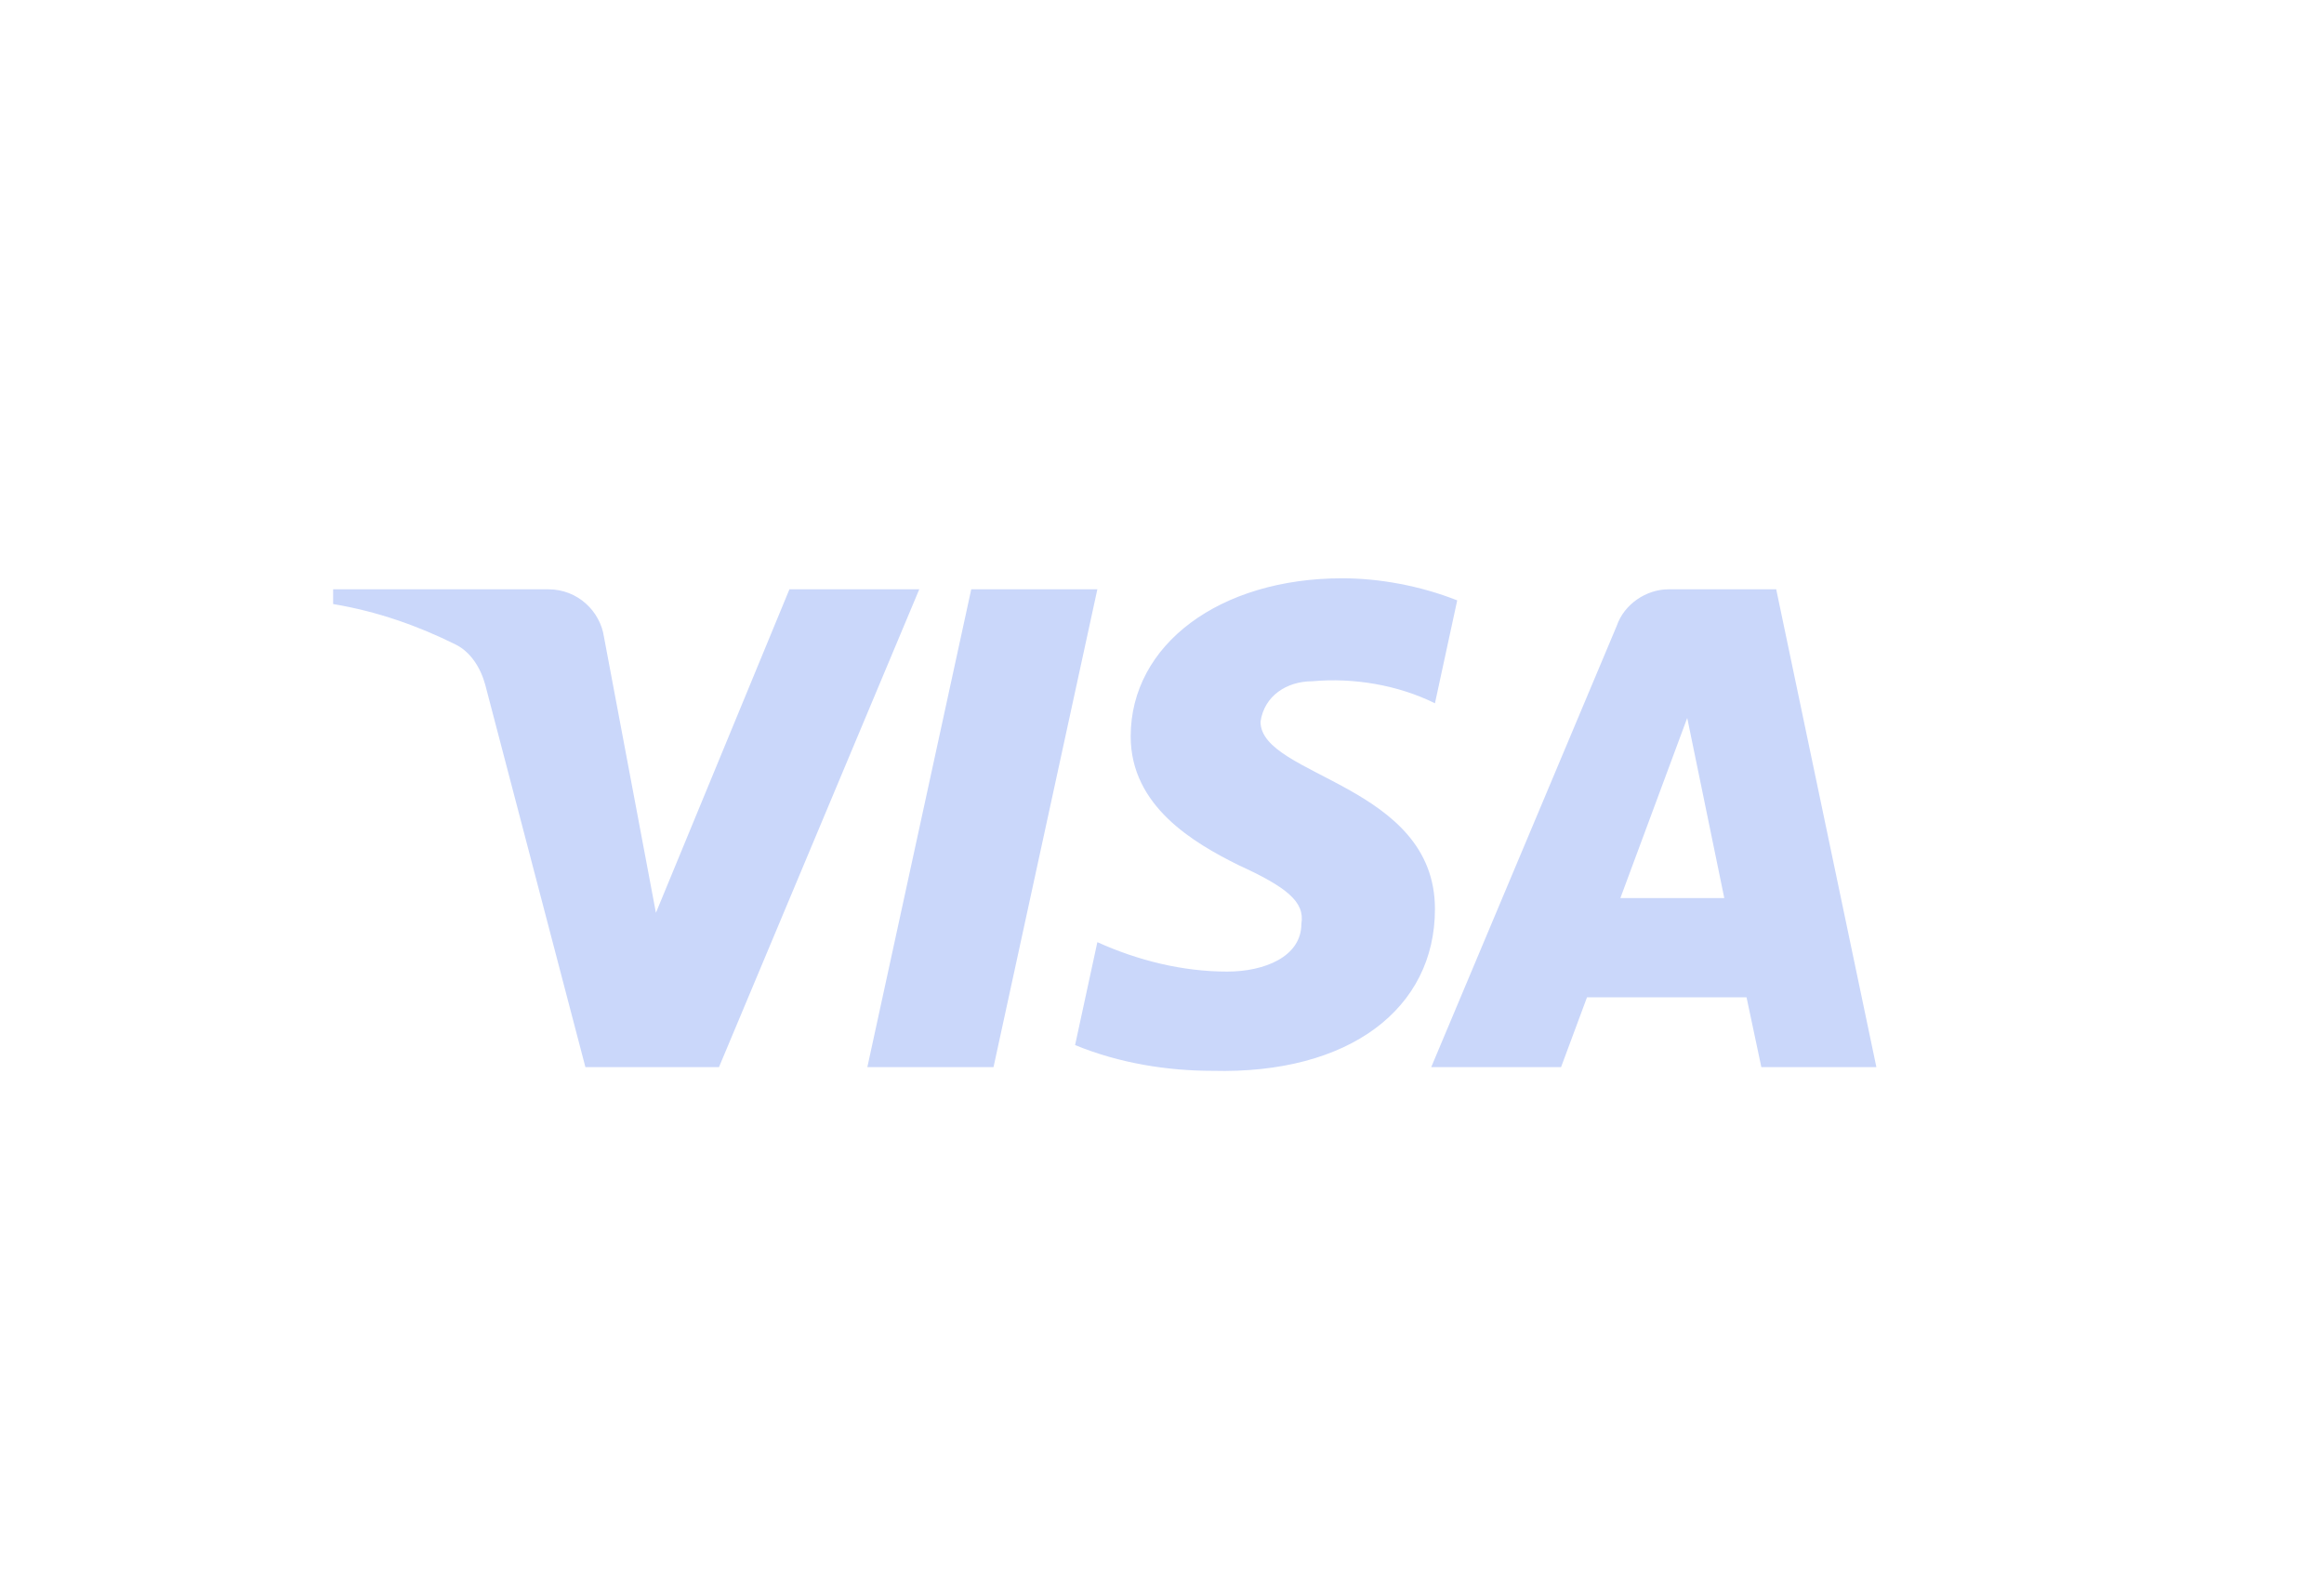
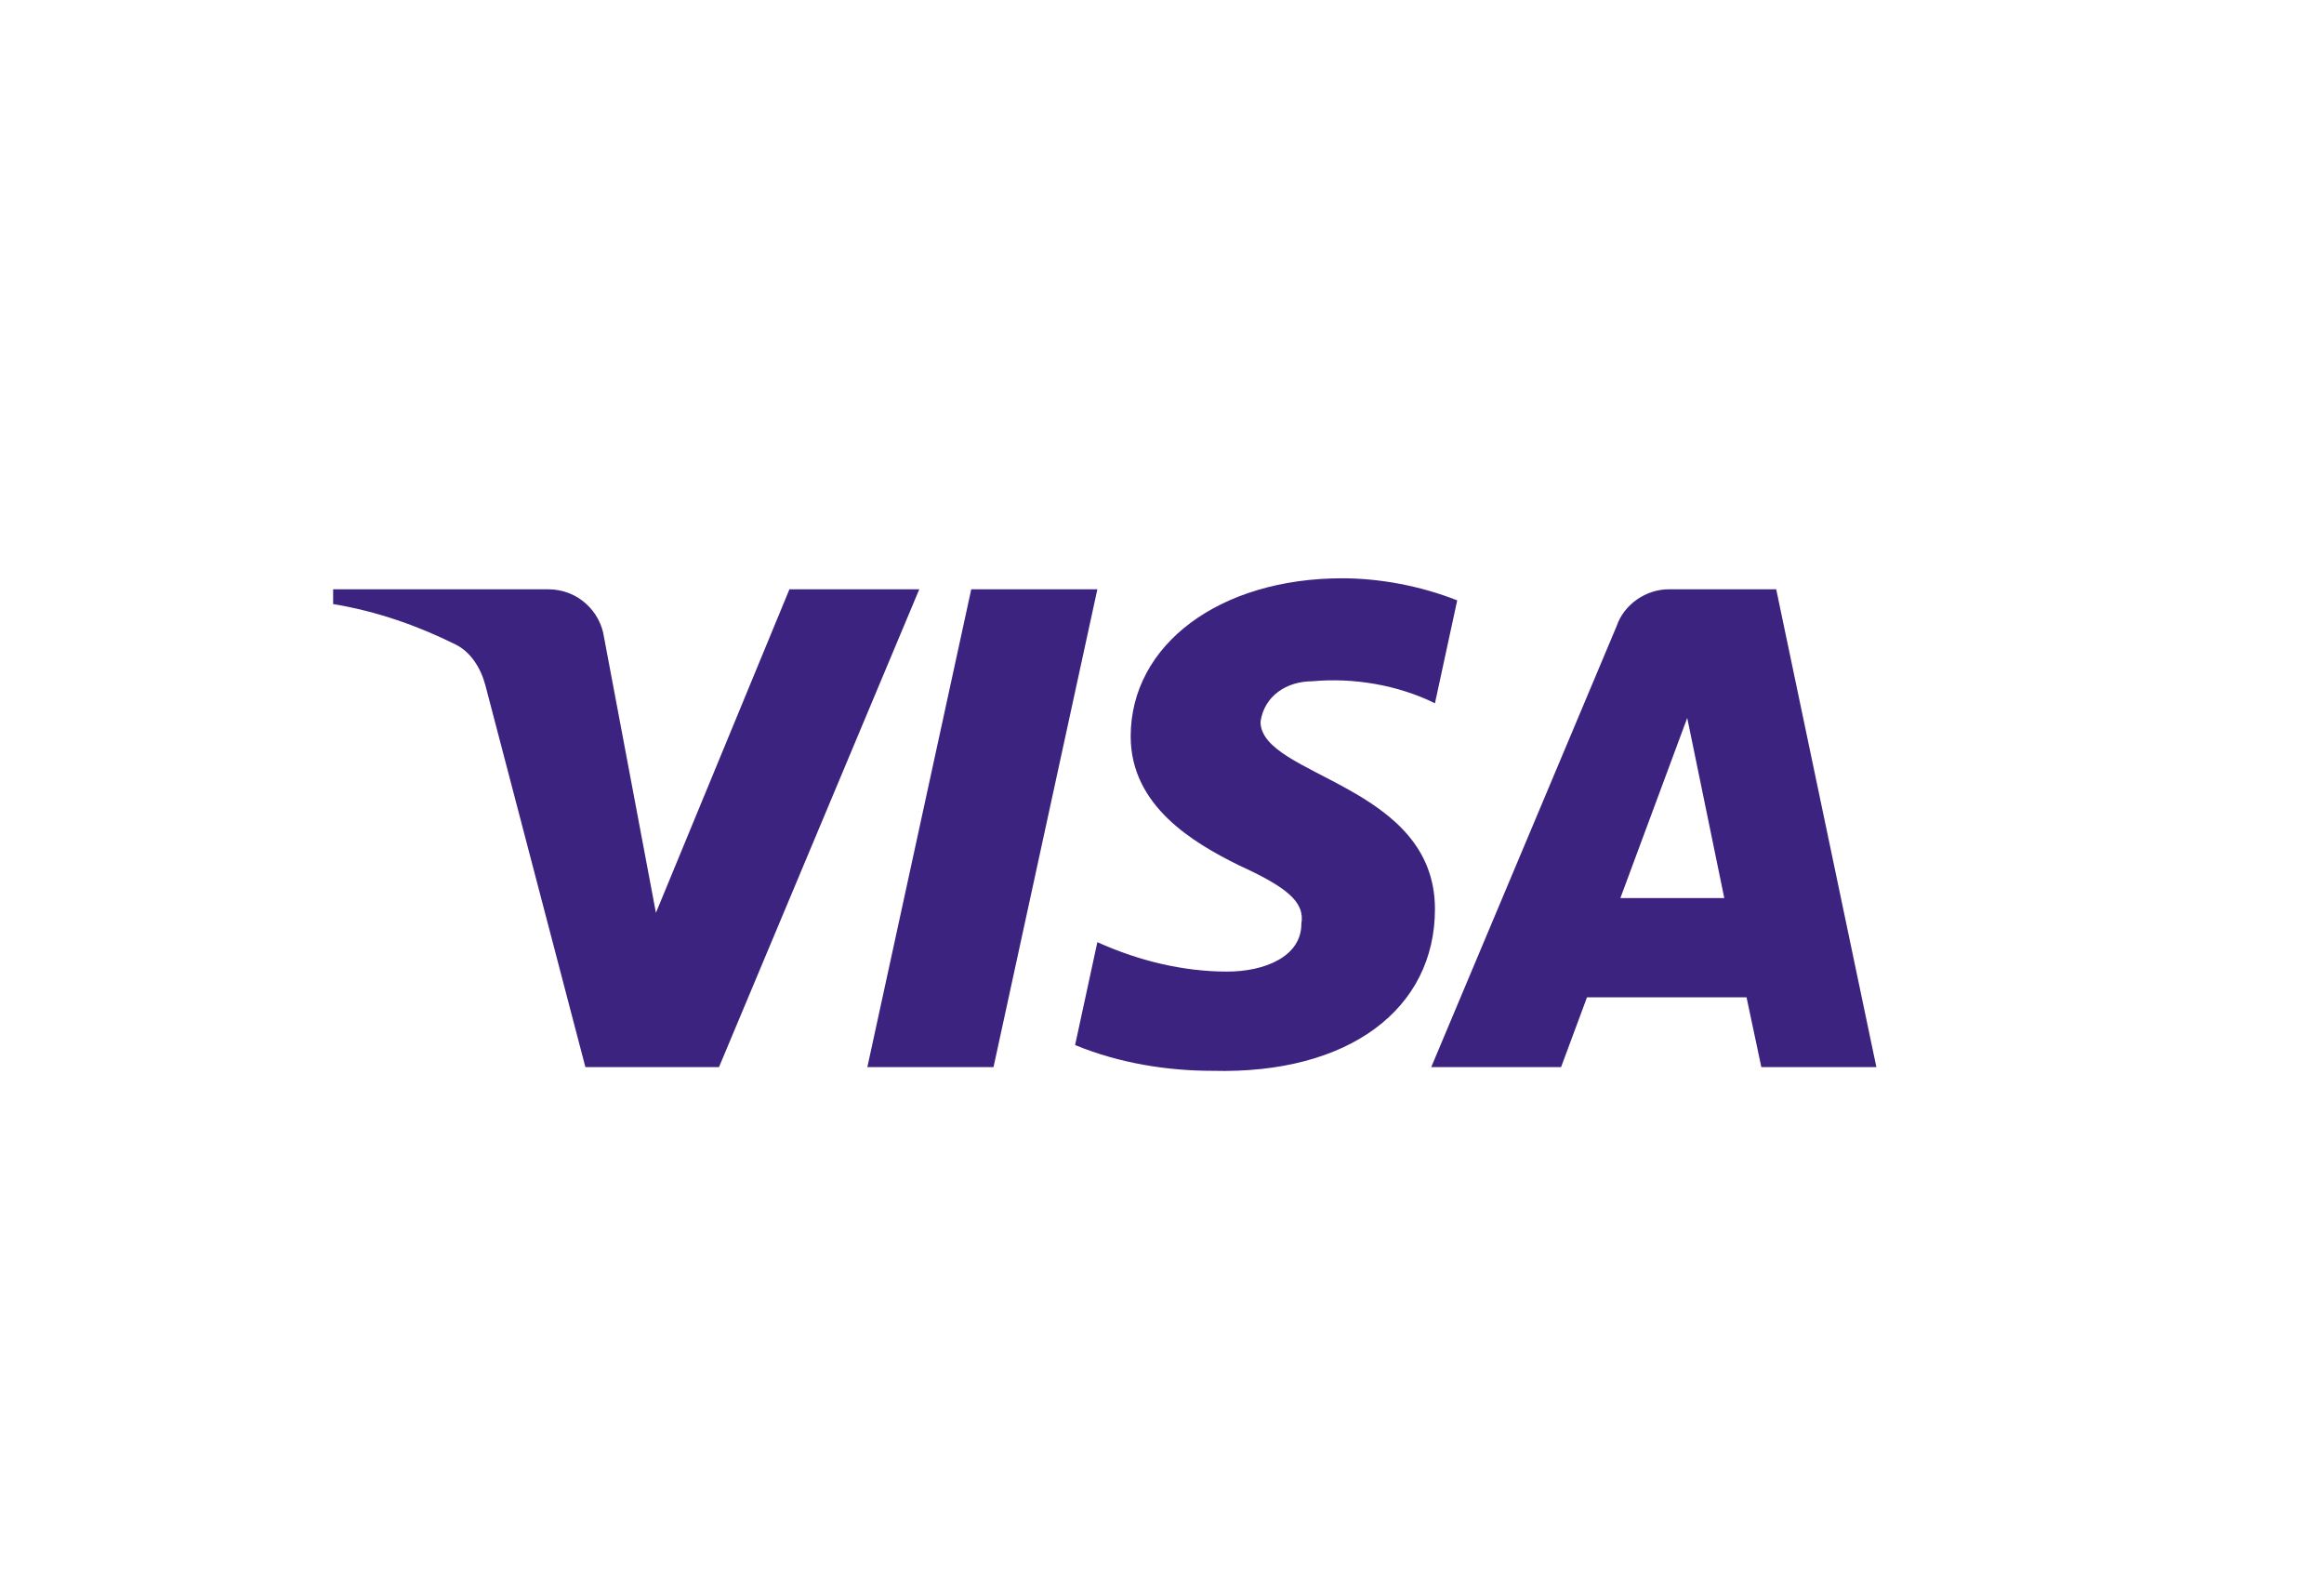
<svg xmlns="http://www.w3.org/2000/svg" width="38" height="26" viewBox="0 0 38 26" fill="none">
-   <path fill-rule="evenodd" clip-rule="evenodd" d="M11.756 17.444H9.572L7.935 11.196C7.857 10.909 7.692 10.655 7.449 10.535C6.843 10.234 6.176 9.995 5.447 9.874V9.633H8.965C9.451 9.633 9.815 9.995 9.876 10.414L10.725 14.921L12.908 9.633H15.031L11.756 17.444ZM16.245 17.444H14.182L15.881 9.633H17.943L16.245 17.444ZM20.611 11.797C20.672 11.376 21.036 11.136 21.461 11.136C22.129 11.075 22.856 11.196 23.463 11.496L23.827 9.814C23.22 9.574 22.552 9.453 21.947 9.453C19.945 9.453 18.488 10.535 18.488 12.037C18.488 13.179 19.52 13.778 20.248 14.14C21.036 14.5 21.34 14.741 21.279 15.101C21.279 15.641 20.672 15.882 20.066 15.882C19.338 15.882 18.61 15.702 17.943 15.401L17.579 17.083C18.307 17.383 19.095 17.504 19.823 17.504C22.068 17.563 23.463 16.483 23.463 14.86C23.463 12.817 20.611 12.698 20.611 11.797ZM30.681 17.444L29.043 9.633H27.284C26.92 9.633 26.556 9.874 26.434 10.234L23.402 17.444H25.525L25.949 16.303H28.558L28.8 17.444H30.681ZM27.588 11.736L28.194 14.68H26.495L27.588 11.736Z" fill="#CAD7FA" />
+   <path fill-rule="evenodd" clip-rule="evenodd" d="M11.756 17.444H9.572L7.935 11.196C7.857 10.909 7.692 10.655 7.449 10.535C6.843 10.234 6.176 9.995 5.447 9.874V9.633H8.965C9.451 9.633 9.815 9.995 9.876 10.414L10.725 14.921L12.908 9.633H15.031L11.756 17.444ZM16.245 17.444H14.182L15.881 9.633H17.943L16.245 17.444ZM20.611 11.797C20.672 11.376 21.036 11.136 21.461 11.136C22.129 11.075 22.856 11.196 23.463 11.496L23.827 9.814C23.22 9.574 22.552 9.453 21.947 9.453C19.945 9.453 18.488 10.535 18.488 12.037C18.488 13.179 19.52 13.778 20.248 14.14C21.036 14.5 21.34 14.741 21.279 15.101C21.279 15.641 20.672 15.882 20.066 15.882C19.338 15.882 18.61 15.702 17.943 15.401L17.579 17.083C18.307 17.383 19.095 17.504 19.823 17.504C22.068 17.563 23.463 16.483 23.463 14.86C23.463 12.817 20.611 12.698 20.611 11.797ZM30.681 17.444L29.043 9.633H27.284C26.92 9.633 26.556 9.874 26.434 10.234L23.402 17.444H25.525L25.949 16.303H28.558L28.8 17.444H30.681ZM27.588 11.736L28.194 14.68H26.495L27.588 11.736Z" fill="#3C2380" />
</svg>
